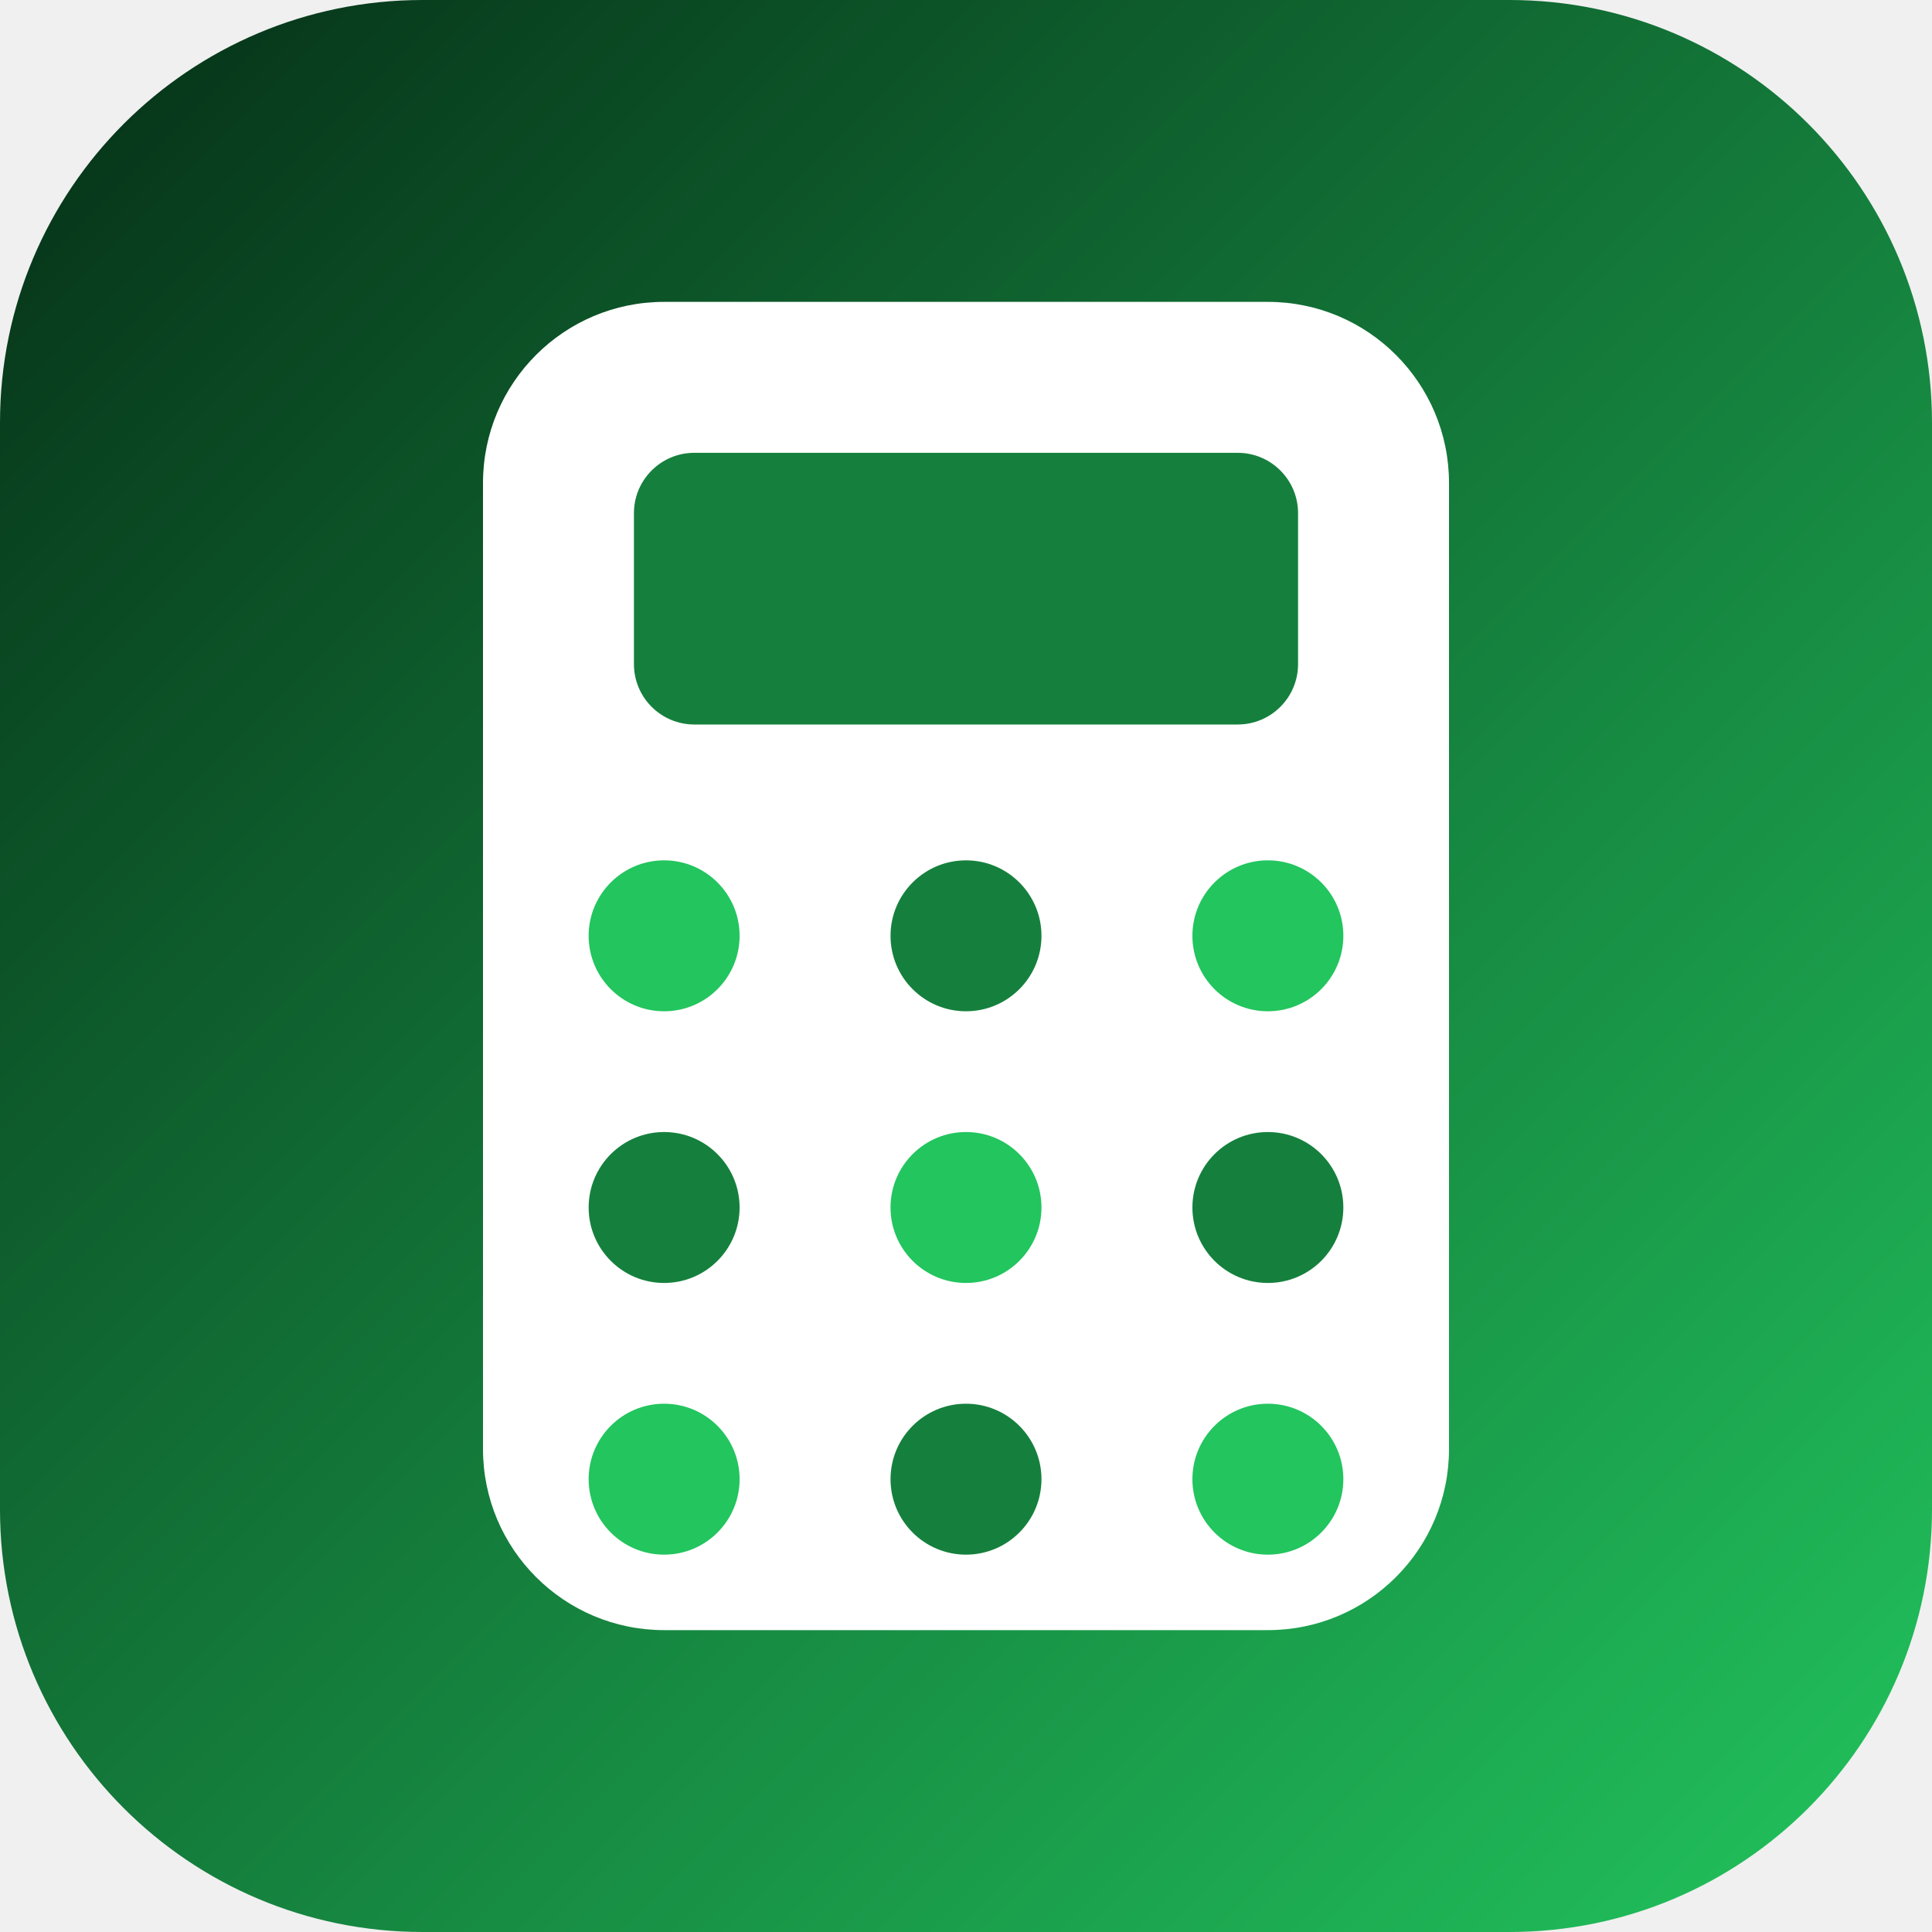
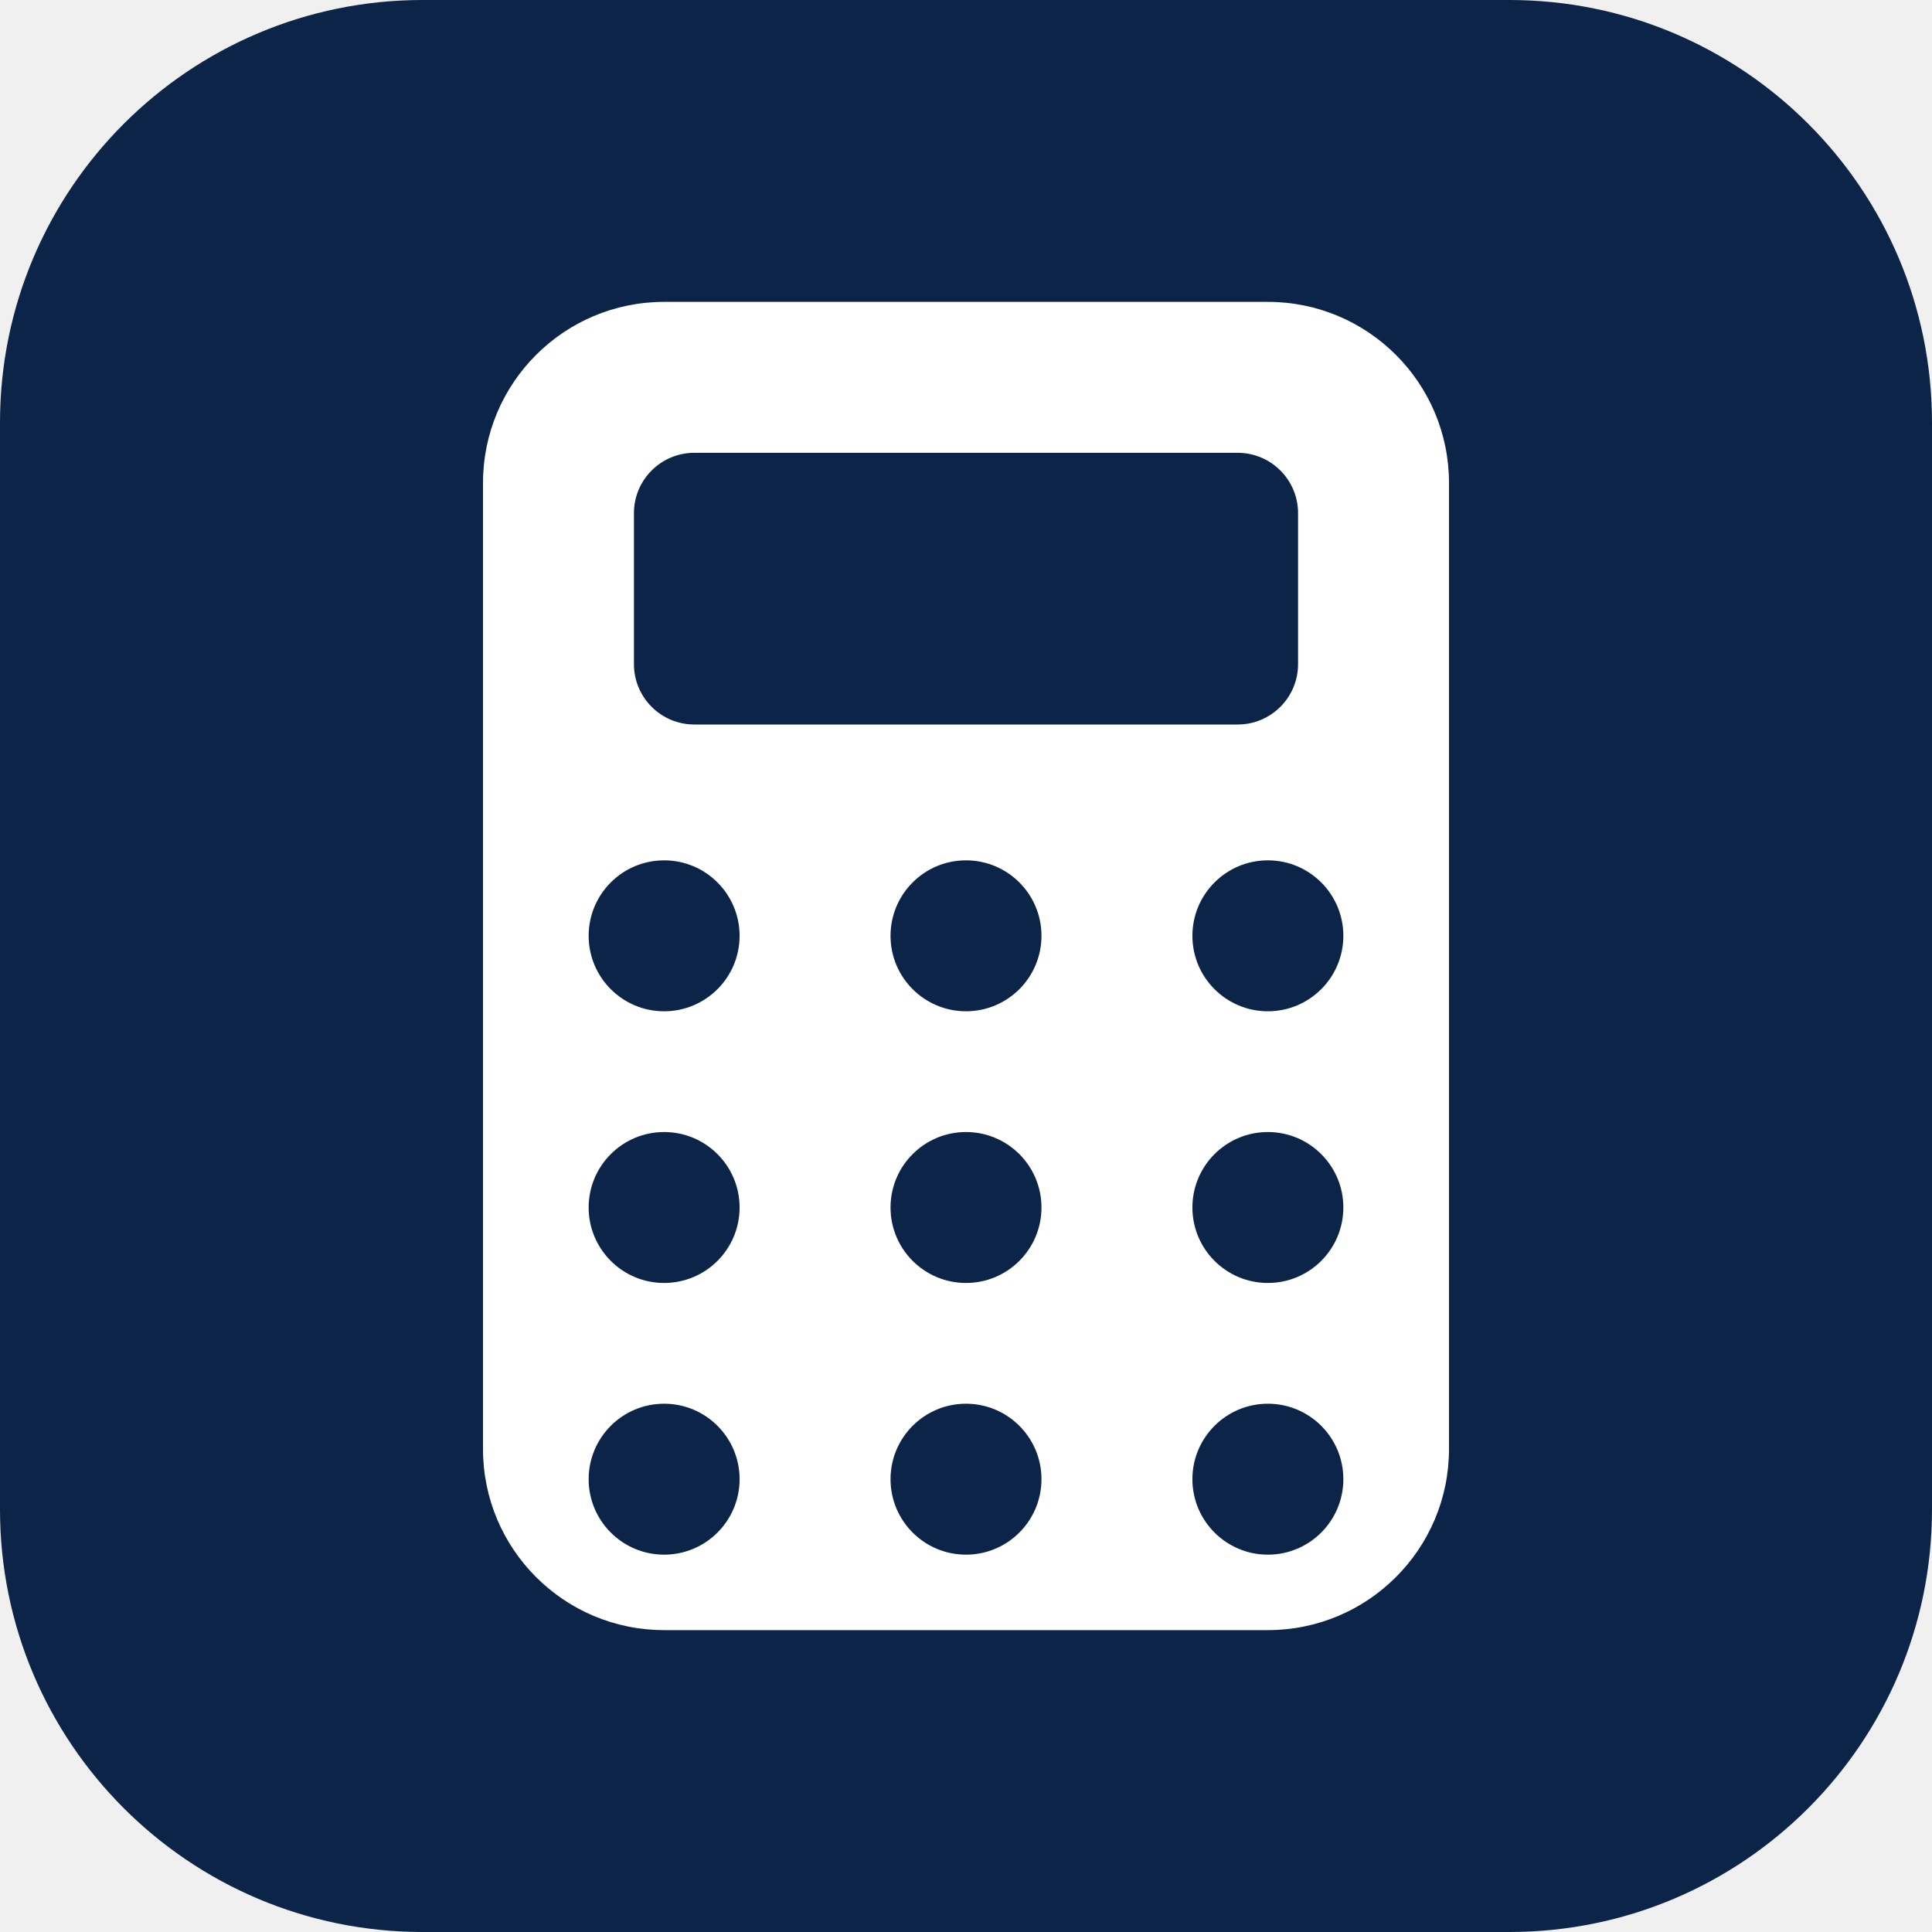
<svg xmlns="http://www.w3.org/2000/svg" viewBox="0 0 64 64">
  <defs>
    <linearGradient id="g" x1="0" y1="0" x2="1" y2="1">
-       <stop offset="0" stop-color="#052e16" />
-       <stop offset="1" stop-color="#22c55e" />
+       <stop offset="0" stop-color="#0B2447" />
+       <stop offset="1" stop-color="#0B2447" />
    </linearGradient>
  </defs>
  <rect width="64" height="64" rx="14" fill="url(#g)" />
  <rect x="16" y="10" width="32" height="44" rx="6" fill="#fff" />
-   <rect x="21" y="15" width="22" height="9" rx="2" fill="#15803d" />
-   <circle cx="22" cy="31" r="2.5" fill="#22c55e" />
-   <circle cx="32" cy="31" r="2.5" fill="#15803d" />
-   <circle cx="42" cy="31" r="2.5" fill="#22c55e" />
-   <circle cx="22" cy="40" r="2.5" fill="#15803d" />
-   <circle cx="32" cy="40" r="2.5" fill="#22c55e" />
-   <circle cx="42" cy="40" r="2.5" fill="#15803d" />
-   <circle cx="22" cy="49" r="2.5" fill="#22c55e" />
-   <circle cx="32" cy="49" r="2.5" fill="#15803d" />
-   <circle cx="42" cy="49" r="2.5" fill="#22c55e" />
+   <rect x="21" y="15" width="22" height="9" rx="2" fill="#0B2447" />
+   <circle cx="22" cy="31" r="2.5" fill="#0B2447" />
+   <circle cx="32" cy="31" r="2.5" fill="#0B2447" />
+   <circle cx="42" cy="31" r="2.5" fill="#0B2447" />
+   <circle cx="22" cy="40" r="2.5" fill="#0B2447" />
+   <circle cx="32" cy="40" r="2.5" fill="#0B2447" />
+   <circle cx="42" cy="40" r="2.5" fill="#0B2447" />
+   <circle cx="22" cy="49" r="2.5" fill="#0B2447" />
+   <circle cx="32" cy="49" r="2.5" fill="#0B2447" />
+   <circle cx="42" cy="49" r="2.5" fill="#0B2447" />
</svg>
